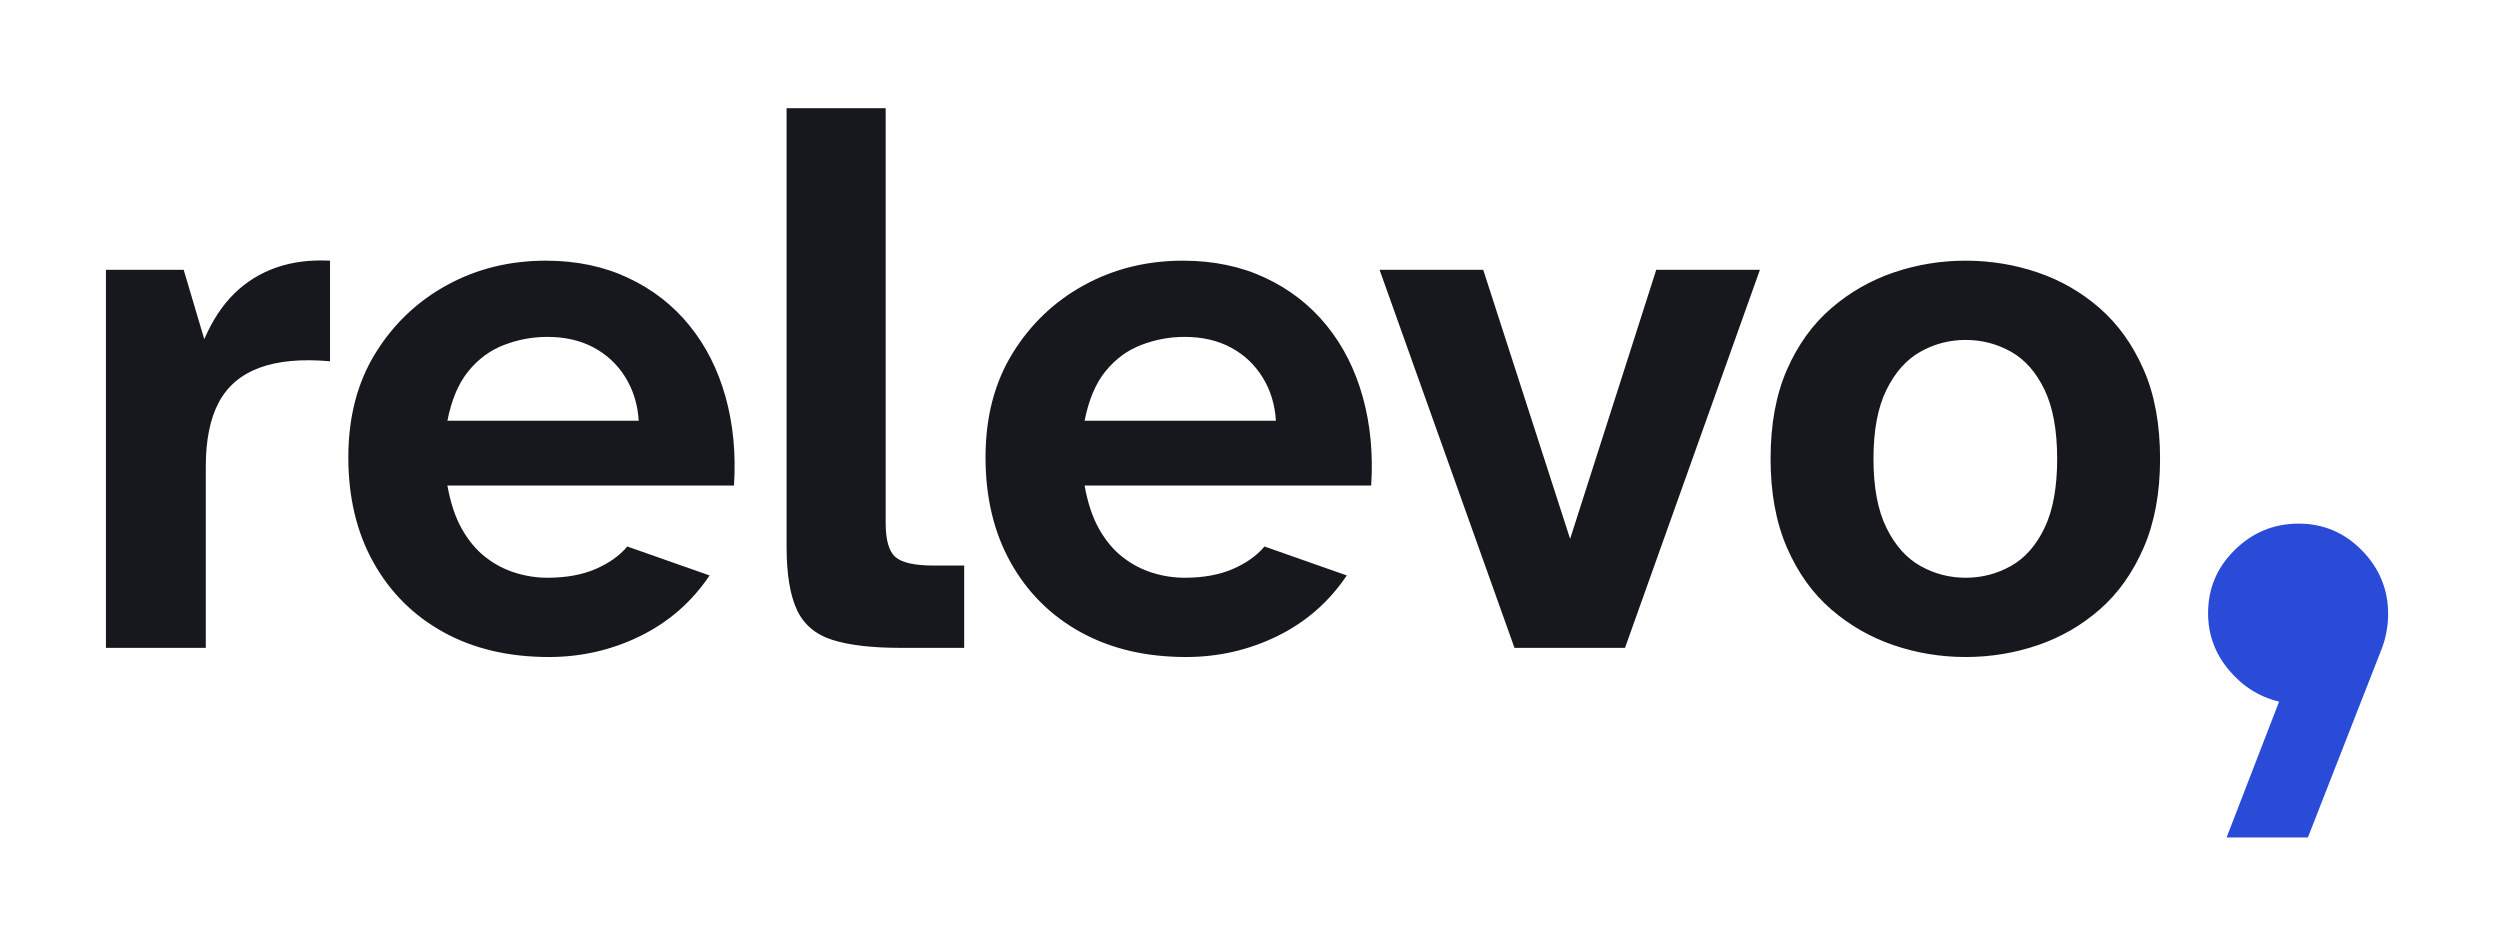
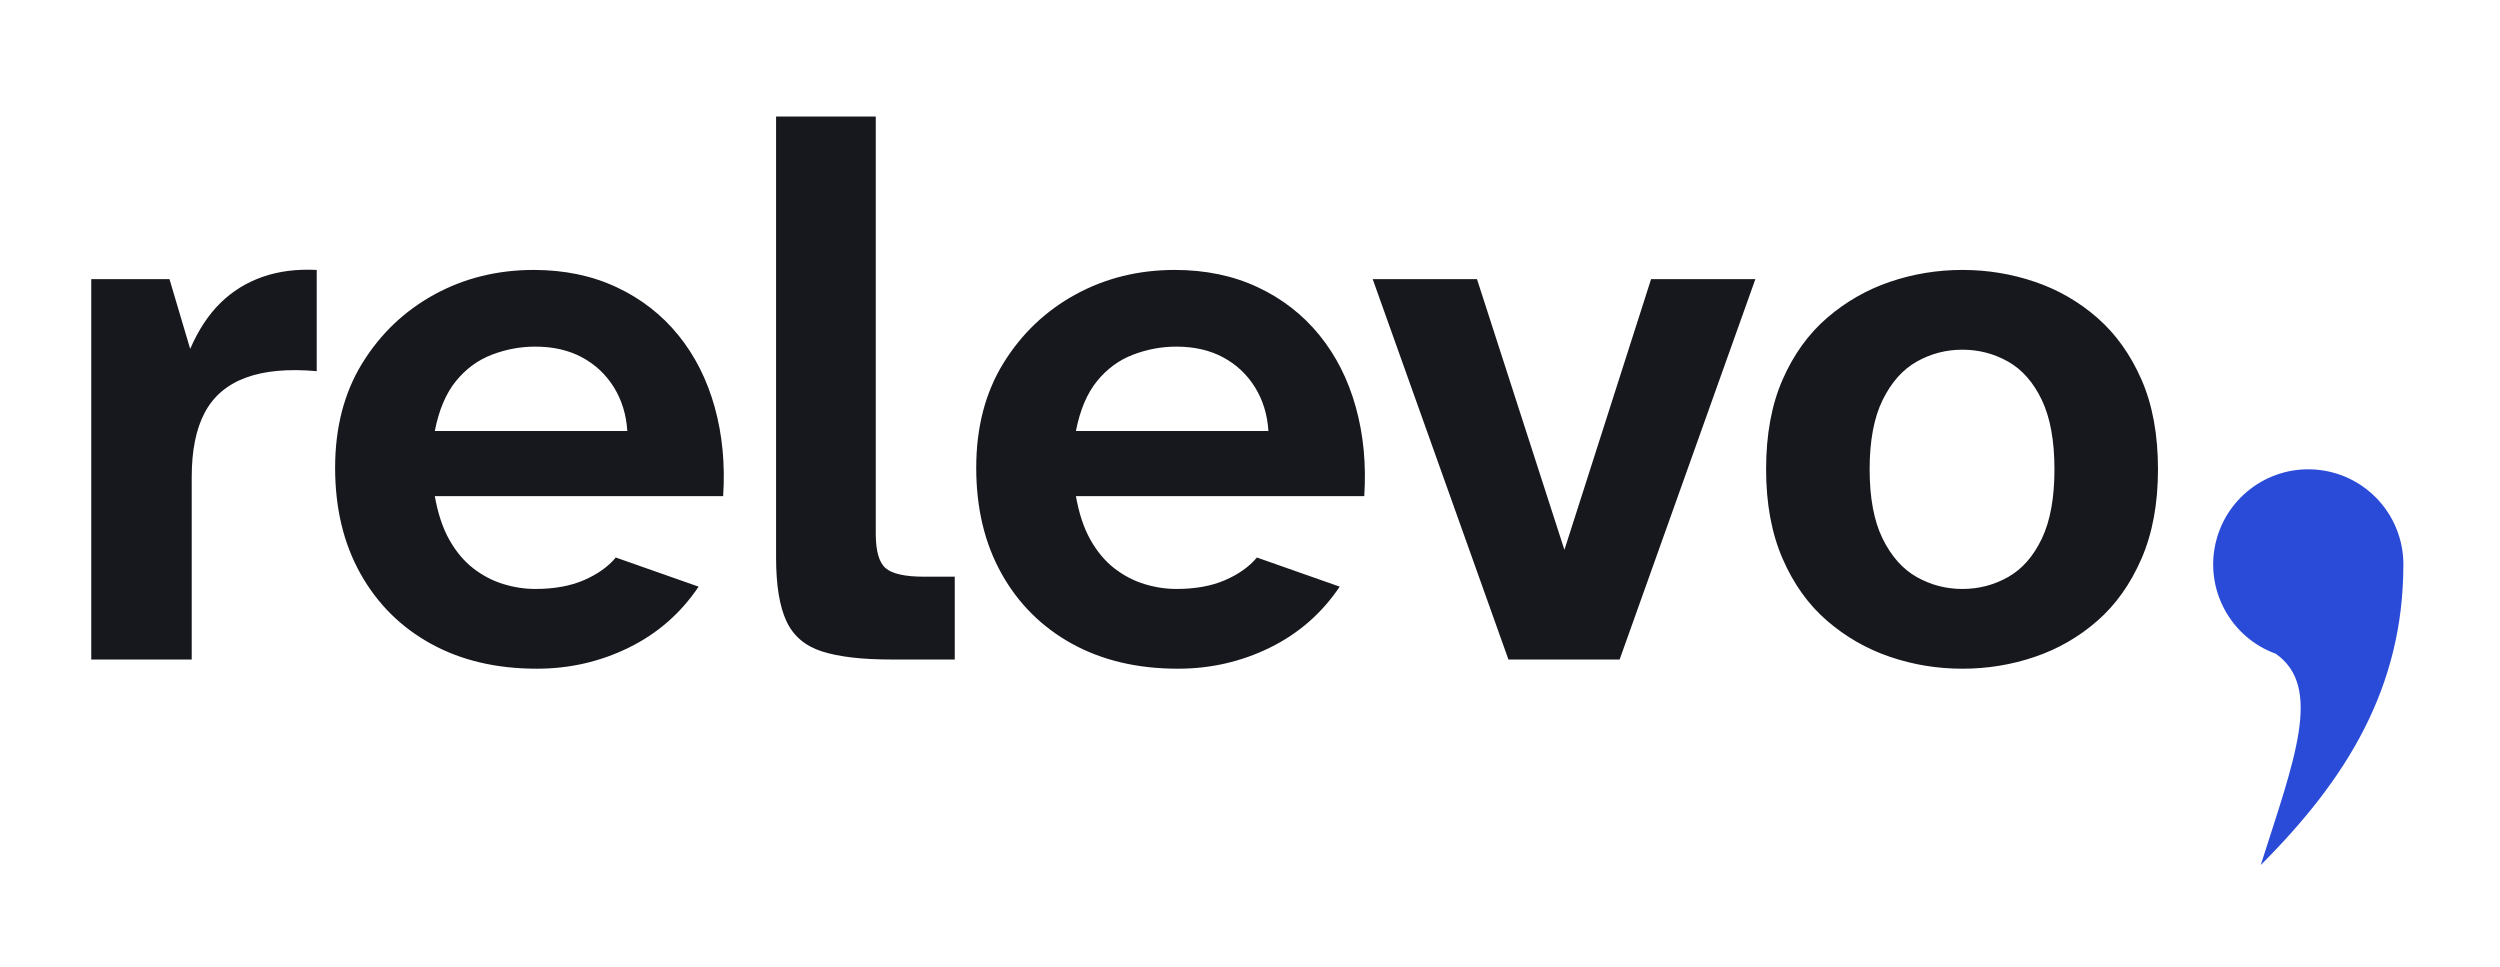
- <svg xmlns="http://www.w3.org/2000/svg" viewBox="-80 -850 3280 1240" width="3280" height="1240">
+ <svg xmlns="http://www.w3.org/2000/svg" viewBox="-60 -860 3260 1260" width="3260" height="1260">
  <path fill="#16181D" d="M59 0V-496H161L188 -405Q204 -442 227.5 -465.0Q251 -488 282.5 -499.0Q314 -510 353 -508V-376Q297 -381 260.5 -367.5Q224 -354 207.0 -322.0Q190 -290 190 -238V0Z M640 12Q561 12 502.0 -20.5Q443 -53 410.0 -112.0Q377 -171 377 -250Q377 -329 412.5 -386.5Q448 -444 506.5 -476.0Q565 -508 636 -508Q696 -508 744.0 -485.5Q792 -463 824.5 -423.0Q857 -383 872.0 -329.0Q887 -275 883 -213H507Q513 -179 526.0 -156.0Q539 -133 557.0 -119.0Q575 -105 596.0 -98.5Q617 -92 638 -92Q675 -92 701.5 -103.5Q728 -115 743 -133L851 -95Q816 -43 760.0 -15.5Q704 12 640 12ZM507 -298H758Q756 -330 740.5 -355.0Q725 -380 699.0 -394.0Q673 -408 638 -408Q609 -408 581.5 -397.5Q554 -387 534.5 -363.0Q515 -339 507 -298Z M1102 0Q1045 0 1012.0 -10.5Q979 -21 965.5 -50.0Q952 -79 952 -133V-708H1082V-164Q1082 -130 1095.0 -119.0Q1108 -108 1145 -108H1185V0Z M1476 12Q1397 12 1338.0 -20.5Q1279 -53 1246.0 -112.0Q1213 -171 1213 -250Q1213 -329 1248.5 -386.5Q1284 -444 1342.5 -476.0Q1401 -508 1472 -508Q1532 -508 1580.0 -485.5Q1628 -463 1660.5 -423.0Q1693 -383 1708.0 -329.0Q1723 -275 1719 -213H1343Q1349 -179 1362.0 -156.0Q1375 -133 1393.0 -119.0Q1411 -105 1432.0 -98.5Q1453 -92 1474 -92Q1511 -92 1537.5 -103.5Q1564 -115 1579 -133L1687 -95Q1652 -43 1596.0 -15.5Q1540 12 1476 12ZM1343 -298H1594Q1592 -330 1576.5 -355.0Q1561 -380 1535.0 -394.0Q1509 -408 1474 -408Q1445 -408 1417.5 -397.5Q1390 -387 1370.5 -363.0Q1351 -339 1343 -298Z M1907 0 1730 -496H1866L1980 -143L2093 -496H2229L2052 0Z M2499 12Q2450 12 2404.5 -3.5Q2359 -19 2322.5 -50.5Q2286 -82 2264.5 -131.5Q2243 -181 2243 -248Q2243 -316 2264.5 -365.0Q2286 -414 2322.5 -445.5Q2359 -477 2404.5 -492.5Q2450 -508 2499 -508Q2548 -508 2593.5 -492.5Q2639 -477 2675.0 -445.5Q2711 -414 2732.5 -365.0Q2754 -316 2754 -248Q2754 -181 2732.5 -131.5Q2711 -82 2675.0 -50.5Q2639 -19 2593.5 -3.5Q2548 12 2499 12ZM2499 -92Q2531 -92 2558.5 -107.5Q2586 -123 2602.5 -157.5Q2619 -192 2619 -248Q2619 -304 2602.5 -338.5Q2586 -373 2558.5 -388.5Q2531 -404 2499 -404Q2467 -404 2439.5 -388.5Q2412 -373 2395.0 -338.5Q2378 -304 2378 -248Q2378 -192 2395.0 -157.5Q2412 -123 2439.5 -107.5Q2467 -92 2499 -92Z" />
-   <path fill="#2A4BD7" transform="translate(2817,-163) scale(1.35) translate(-2807,163)" d="M2825 142 2876 10Q2847 3 2827.0 -21.0Q2807 -45 2807 -76Q2807 -112 2833.0 -137.5Q2859 -163 2895 -163Q2931 -163 2956.5 -137.0Q2982 -111 2982 -75Q2982 -67 2980.5 -58.5Q2979 -50 2976 -42L2904 142Z" />
+   <path fill="#2A4BD7" d="M3074.0,-124.0 C3074.0,37.2 2999.6,156.4 2888.0,268.0 C2931.4,131.6 2969.6,35.9 2907.6,-7.5 A124,124 0 1 1 3074.0,-124.0 Z" />
</svg>
